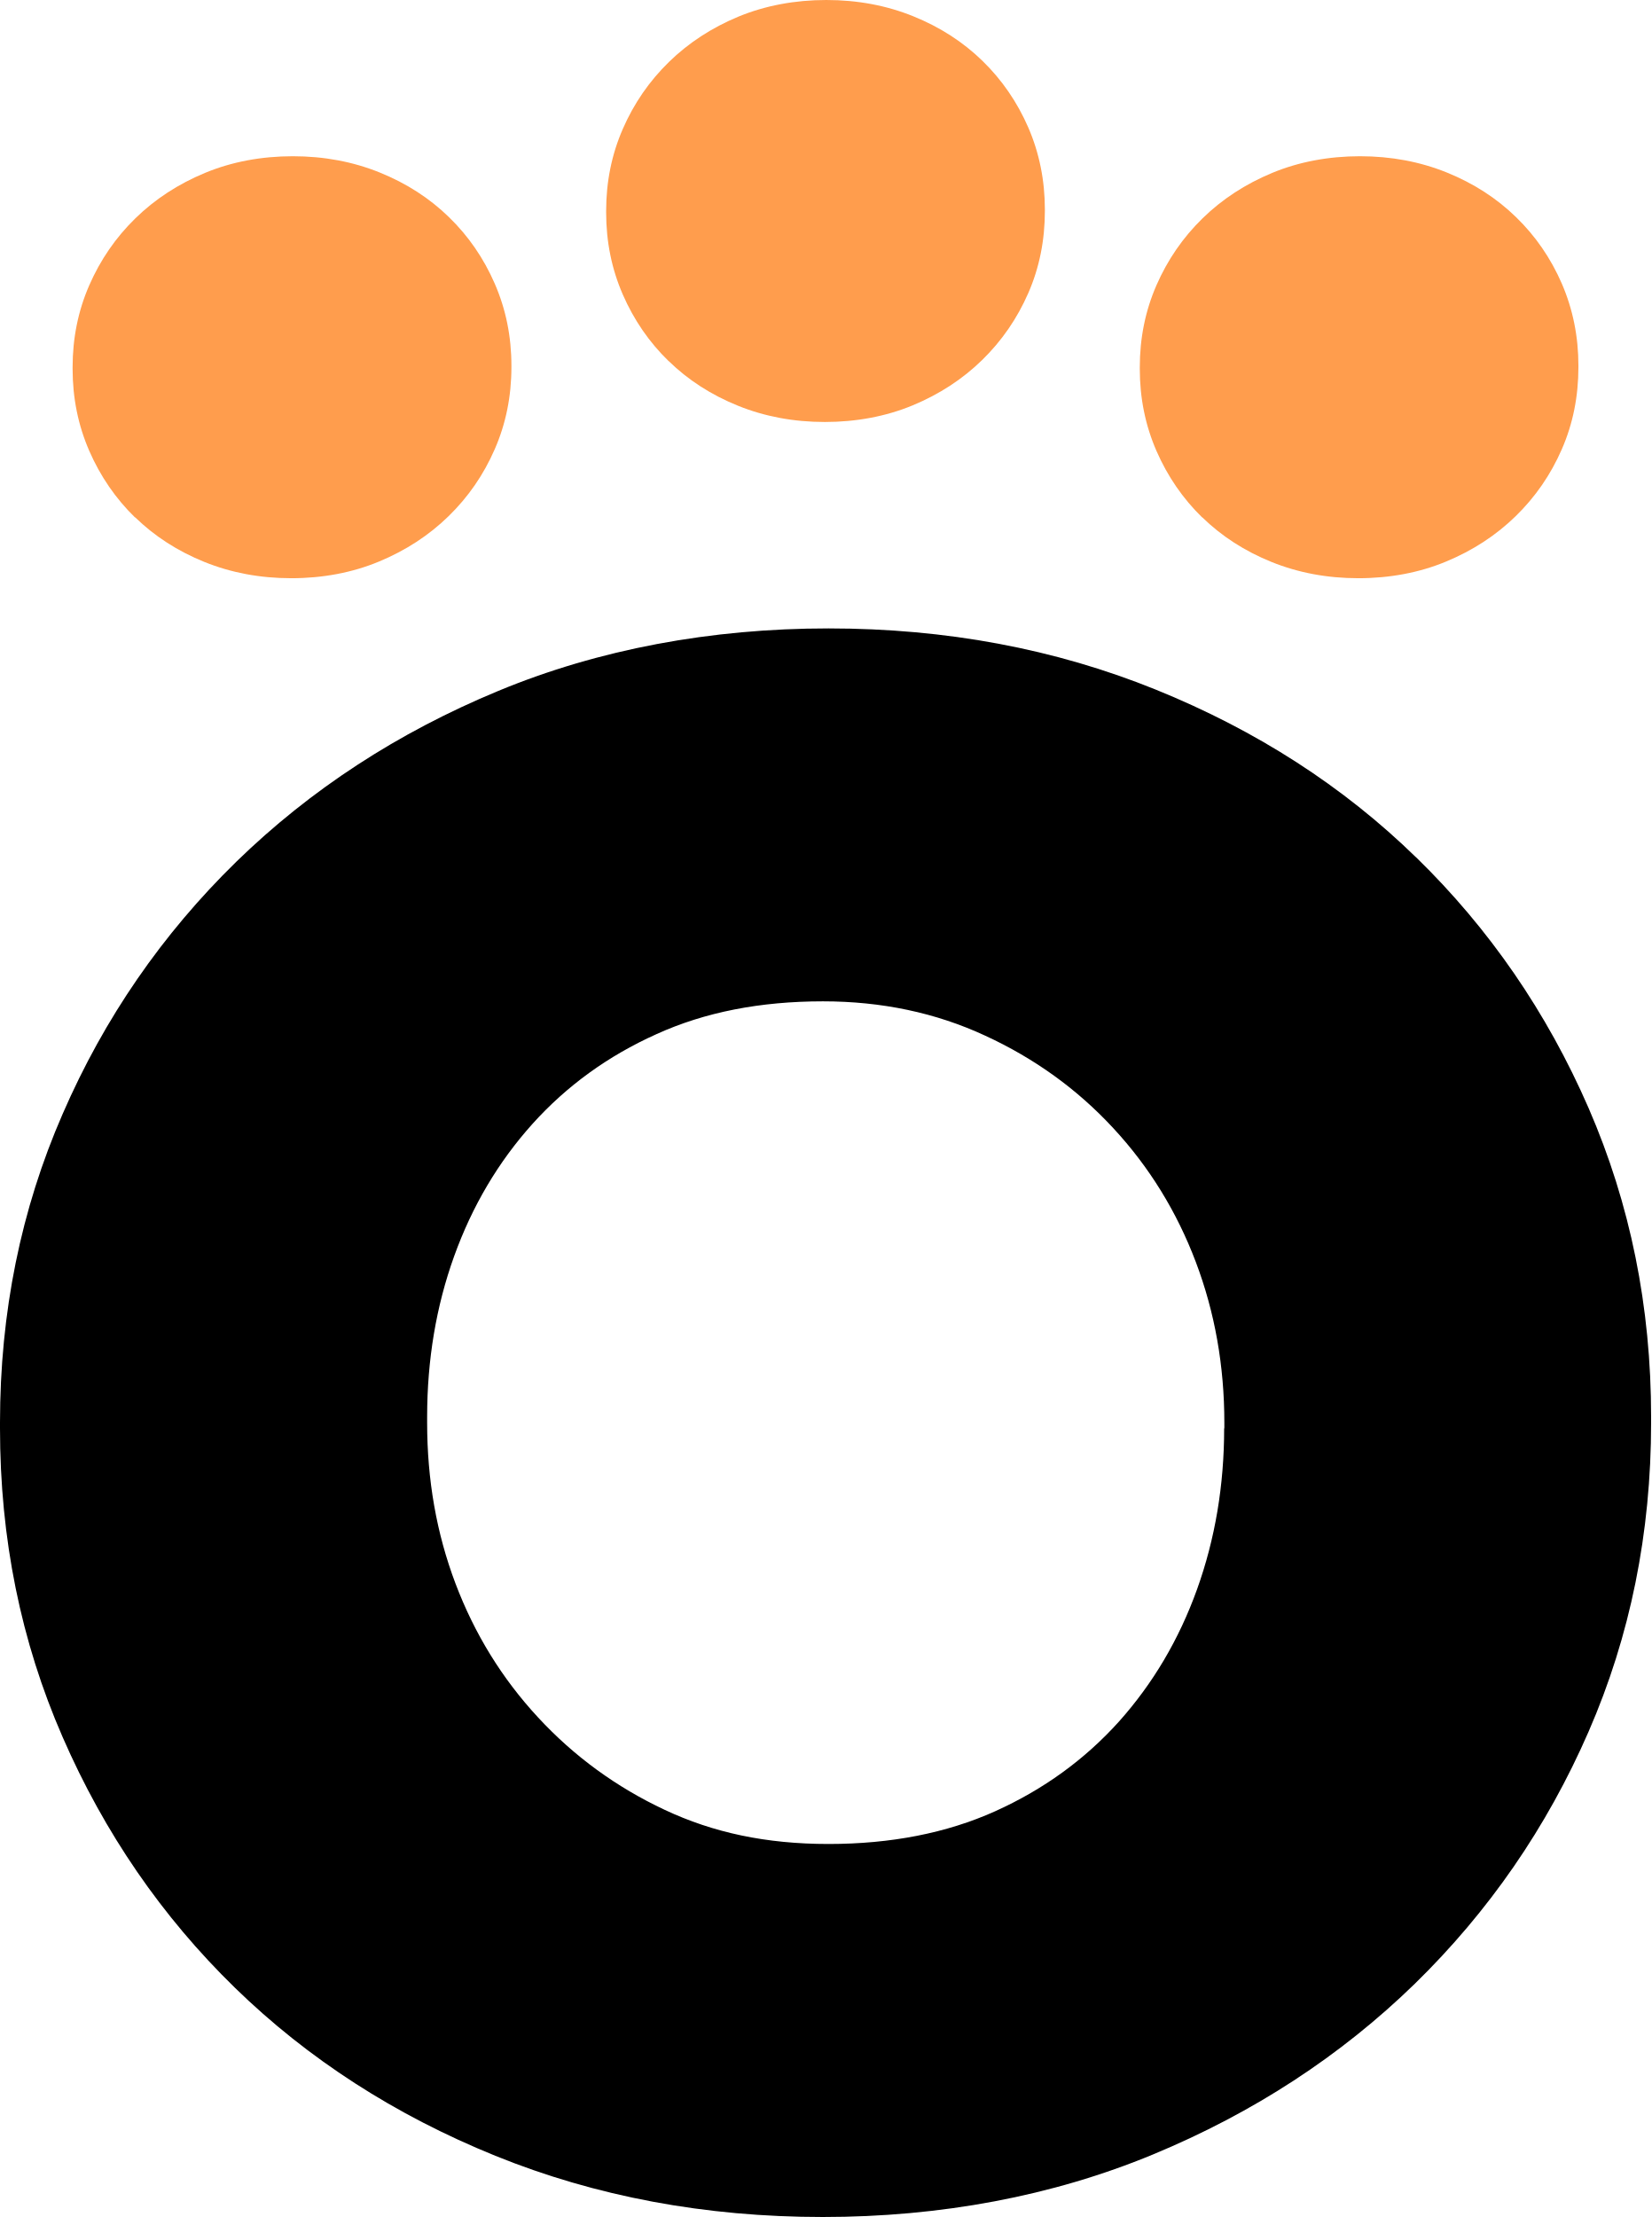
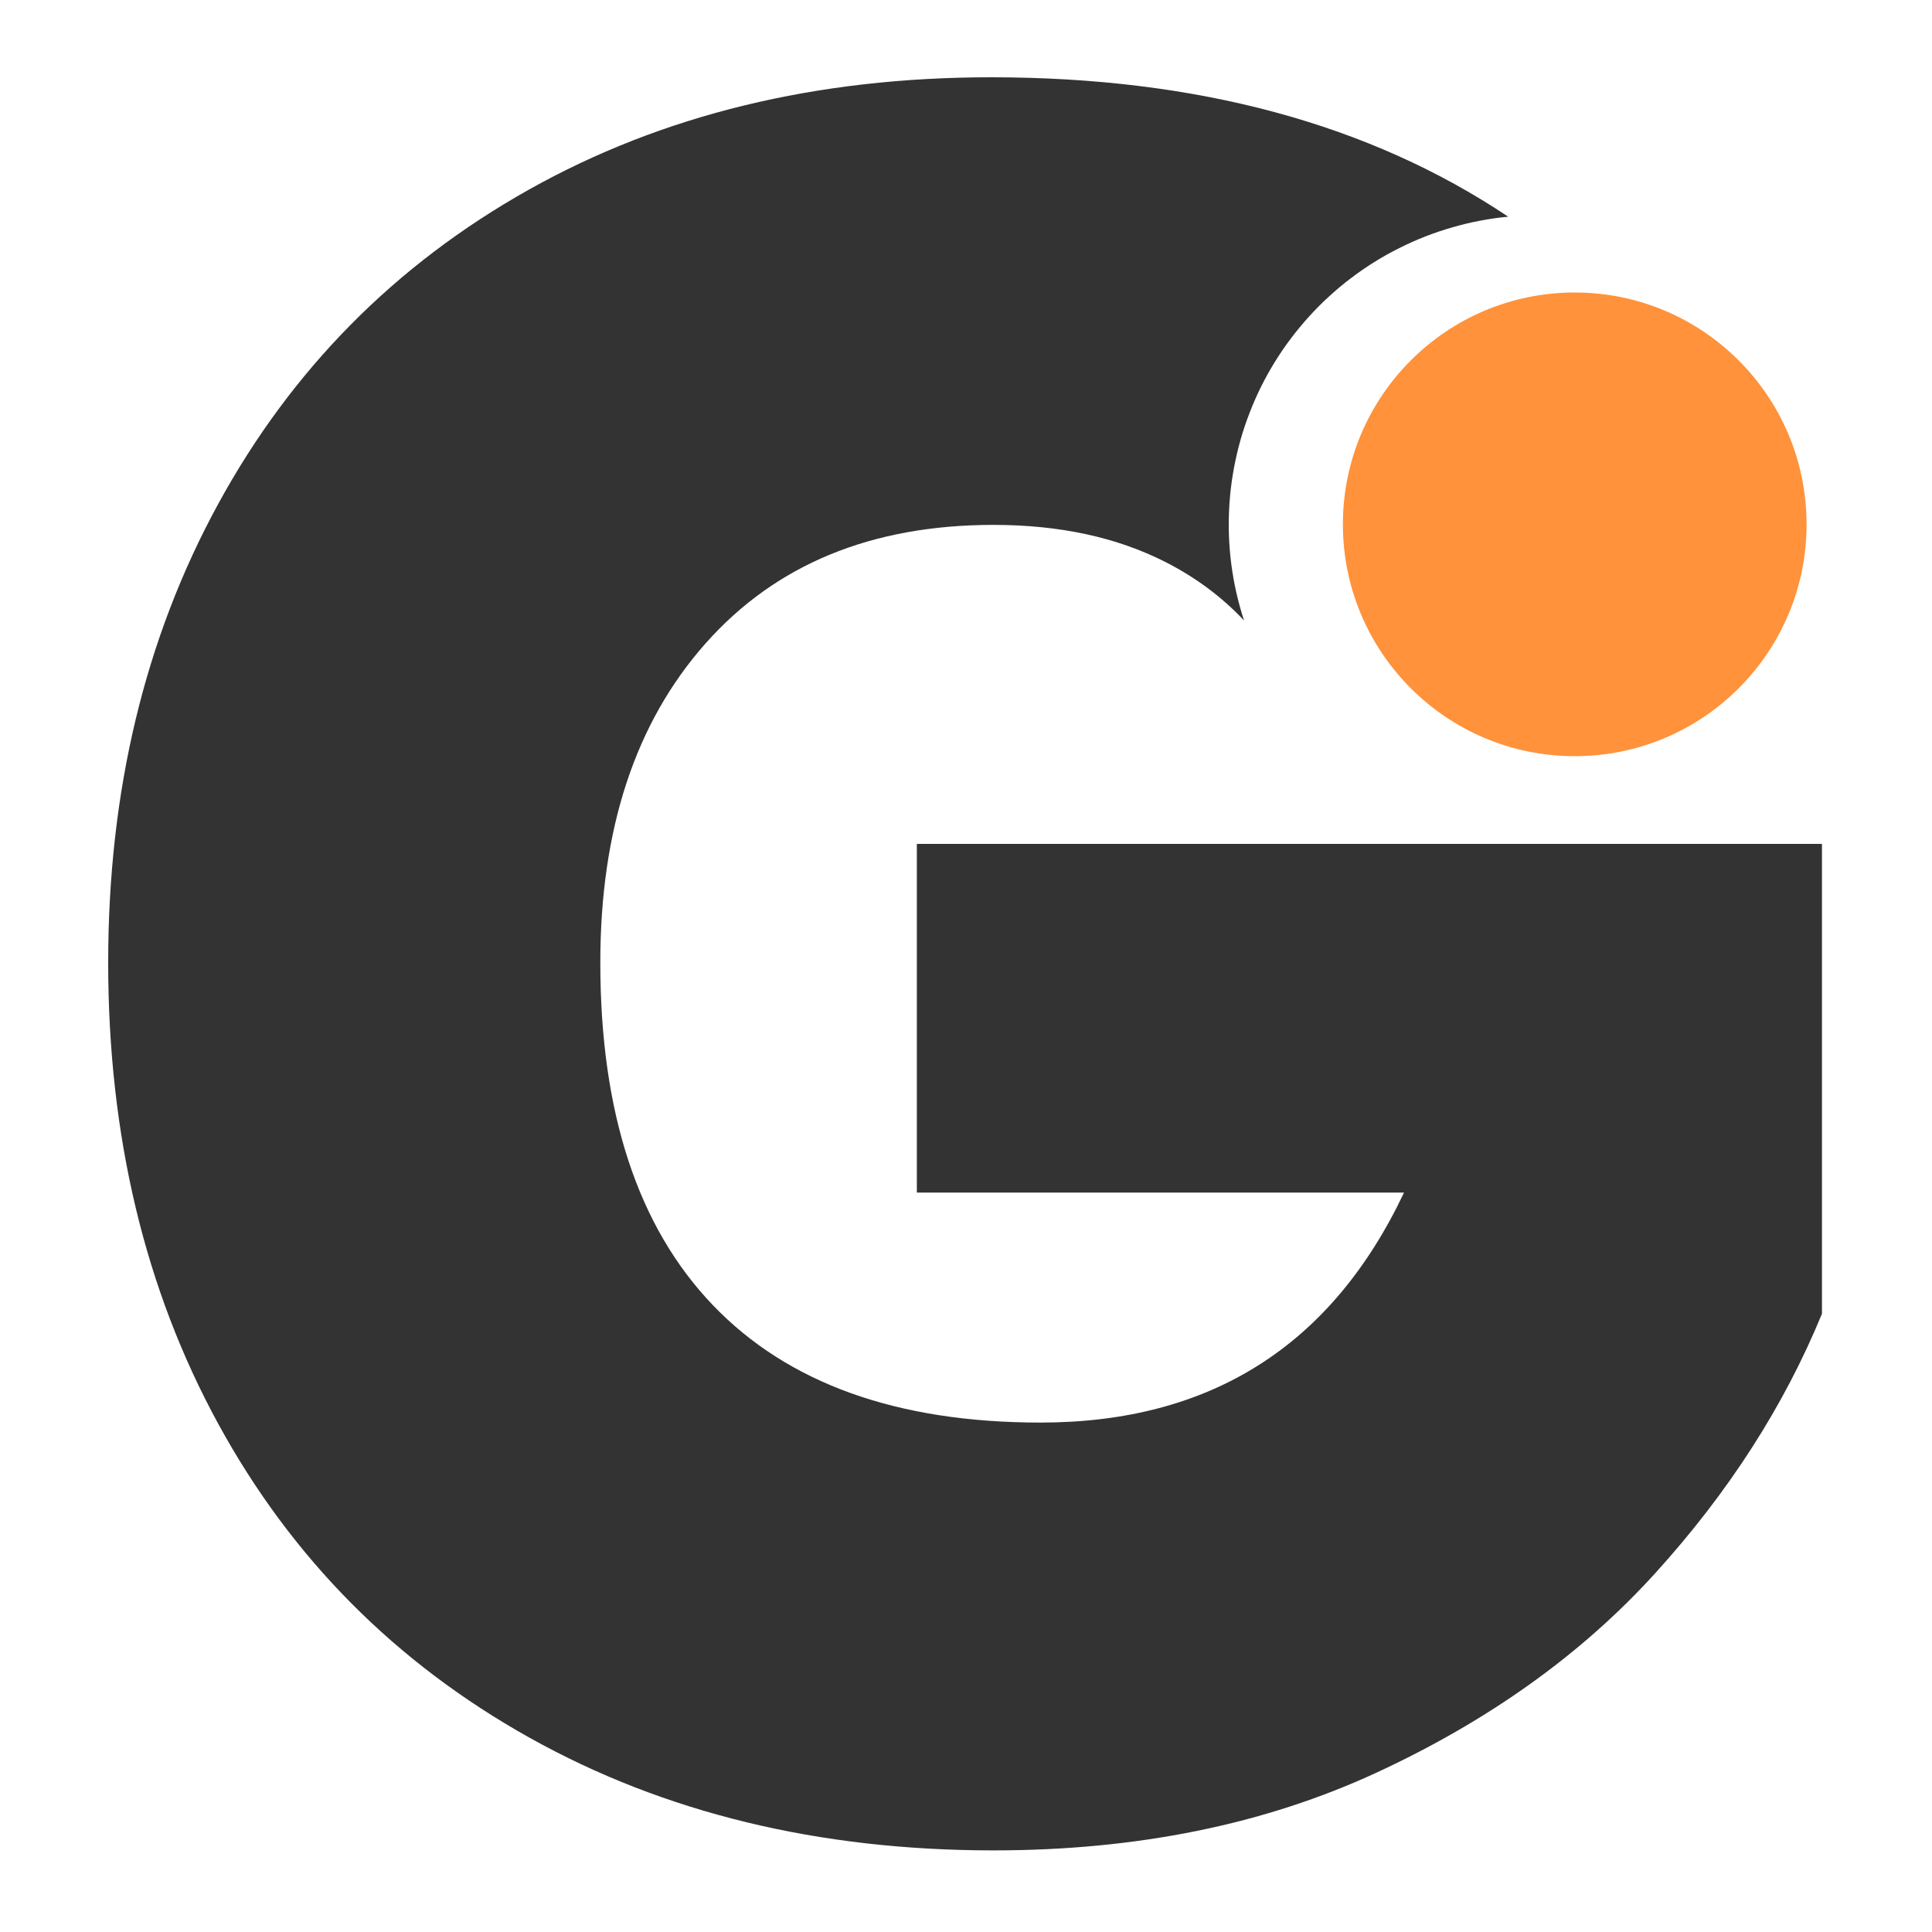
- <svg xmlns="http://www.w3.org/2000/svg" id="_图层_1" data-name="图层 1" viewBox="0 0 175.35 235.42">
+ <svg xmlns="http://www.w3.org/2000/svg" fill="none" version="1.1" width="25" height="25" viewBox="0 0 25 25">
  <defs>
-     <style>
-       .cls-1 {
-         fill: #ff9d4d;
-       }
-     </style>
+     <clipPath id="master_svg0_791_89139">
+       <rect x="0" y="0" width="25" height="25" rx="0" />
+     </clipPath>
  </defs>
-   <path d="M150.41,91.07c-7.76-7.58-16.99-13.51-27.67-17.84-10.69-4.33-22.28-6.5-34.76-6.5s-24.39,2.21-35.07,6.64c-10.69,4.43-19.95,10.48-27.81,18.13-7.86,7.68-14.01,16.58-18.44,26.77-4.44,10.16-6.66,21.11-6.66,32.8v.59c0,11.71,2.21,22.63,6.66,32.82,4.43,10.16,10.53,19.04,18.29,26.6,7.75,7.55,16.98,13.51,27.65,17.84,10.69,4.33,22.28,6.5,34.78,6.5s24.38-2.21,35.06-6.64c10.69-4.43,19.95-10.48,27.81-18.13,7.86-7.68,14.01-16.58,18.45-26.77,4.43-10.16,6.64-21.11,6.64-32.8v-.62c0-11.69-2.21-22.61-6.64-32.8-4.44-10.19-10.54-19.04-18.29-26.6ZM130,151.67c0,6.05-.96,11.76-2.88,17.1s-4.69,10.01-8.3,14.05c-3.63,4.03-8.02,7.21-13.15,9.52-5.14,2.31-11.05,3.47-17.69,3.47s-12.25-1.21-17.38-3.62c-5.14-2.41-9.63-5.68-13.46-9.82-3.83-4.13-6.75-8.88-8.77-14.22s-3.01-11.02-3.01-17.07v-.62c0-6.03.95-11.74,2.87-17.07s4.69-10.01,8.32-14.05c3.63-4.03,8.01-7.21,13.15-9.52,5.14-2.34,11.03-3.49,17.69-3.49,6.24,0,11.98,1.21,17.22,3.64,5.24,2.41,9.78,5.68,13.61,9.82,3.83,4.13,6.75,8.88,8.77,14.22,2.02,5.34,3.03,11.02,3.03,17.07v.59Z" />
-   <path class="cls-1" d="M71.01,38.34c2.06,2.01,4.51,3.59,7.35,4.74,2.84,1.15,5.92,1.73,9.24,1.73s6.48-.59,9.31-1.76c2.84-1.18,5.3-2.78,7.39-4.82,2.09-2.04,3.72-4.41,4.9-7.11,1.18-2.7,1.76-5.61,1.76-8.71v-.16c0-3.1-.59-6.01-1.76-8.71-1.18-2.71-2.8-5.06-4.86-7.07-2.06-2.01-4.51-3.59-7.35-4.74-2.84-1.15-5.92-1.73-9.24-1.73s-6.48.59-9.32,1.76c-2.84,1.18-5.3,2.78-7.39,4.82-2.09,2.04-3.72,4.4-4.9,7.11-1.18,2.7-1.77,5.61-1.77,8.71v.16c0,3.11.59,6.01,1.77,8.72,1.18,2.7,2.8,5.06,4.86,7.06Z" />
-   <path class="cls-1" d="M14.35,54.93c2.06,2.01,4.51,3.59,7.35,4.74,2.84,1.15,5.92,1.73,9.24,1.73s6.48-.59,9.31-1.77c2.84-1.18,5.3-2.78,7.39-4.82,2.09-2.04,3.72-4.4,4.9-7.11,1.18-2.7,1.77-5.61,1.77-8.71v-.16c0-3.1-.59-6-1.77-8.71-1.18-2.71-2.8-5.06-4.86-7.06-2.06-2.01-4.51-3.59-7.35-4.74-2.84-1.15-5.92-1.73-9.24-1.73s-6.48.59-9.32,1.77c-2.84,1.18-5.3,2.78-7.39,4.82-2.09,2.04-3.72,4.41-4.9,7.11-1.18,2.7-1.77,5.61-1.77,8.71v.16c0,3.11.59,6.01,1.77,8.72,1.18,2.7,2.8,5.06,4.86,7.07Z" />
-   <path class="cls-1" d="M127.67,54.93c2.06,2.01,4.51,3.59,7.35,4.74,2.84,1.15,5.92,1.73,9.24,1.73s6.48-.59,9.31-1.77c2.84-1.18,5.3-2.78,7.39-4.82,2.09-2.04,3.72-4.4,4.9-7.11,1.18-2.7,1.76-5.61,1.76-8.71v-.16c0-3.1-.59-6-1.76-8.71-1.18-2.71-2.8-5.06-4.86-7.06-2.06-2.01-4.51-3.59-7.35-4.74-2.84-1.15-5.92-1.73-9.23-1.73s-6.48.59-9.32,1.77c-2.84,1.18-5.3,2.78-7.39,4.82-2.09,2.04-3.72,4.41-4.9,7.11-1.18,2.7-1.77,5.61-1.77,8.71v.16c0,3.11.59,6.01,1.77,8.72,1.18,2.7,2.8,5.06,4.86,7.07Z" />
+   <g clip-path="url(#master_svg0_791_89139)">
+     <g>
+       <path d="M15.08,7.272Q15.666,7.57,16.098,8.029Q15.9,7.423,15.9,6.785Q15.9,6.601,15.917,6.417Q15.934,6.233,15.968,6.052Q16.002,5.871,16.052,5.693Q16.102,5.516,16.169,5.344Q16.235,5.172,16.317,5.006Q16.399,4.841,16.496,4.684Q16.593,4.527,16.704,4.38Q16.815,4.233,16.939,4.096Q17.063,3.959,17.199,3.835Q17.335,3.71,17.482,3.599Q17.629,3.487,17.785,3.39Q17.942,3.292,18.107,3.21Q18.272,3.127,18.443,3.06Q18.615,2.993,18.793,2.942Q18.97,2.89,19.151,2.856Q19.332,2.821,19.516,2.804Q16.818,1,12.824,1Q9.432,1,6.84,2.456Q4.248,3.912,2.824,6.52Q1.4,9.128,1.4,12.456Q1.4,15.816,2.824,18.424Q4.248,21.032,6.856,22.488Q9.464,23.944,12.856,23.944Q15.64,23.944,17.816,22.936Q19.992,21.928,21.416,20.36Q22.84,18.792,23.576,17L23.576,10.92L11.864,10.92L11.864,15.432L18.168,15.432Q16.76,18.408,13.464,18.408Q10.68,18.408,9.224,16.888Q7.768,15.368,7.768,12.456Q7.768,9.864,9.128,8.328Q10.488,6.792,12.856,6.792Q14.136,6.792,15.08,7.272Z" fill-rule="evenodd" fill="#333333" fill-opacity="1" />
+     </g>
+     <ellipse cx="20.377" cy="6.785" rx="3" ry="3" fill="#FF923A" fill-opacity="1" />
+   </g>
</svg>
